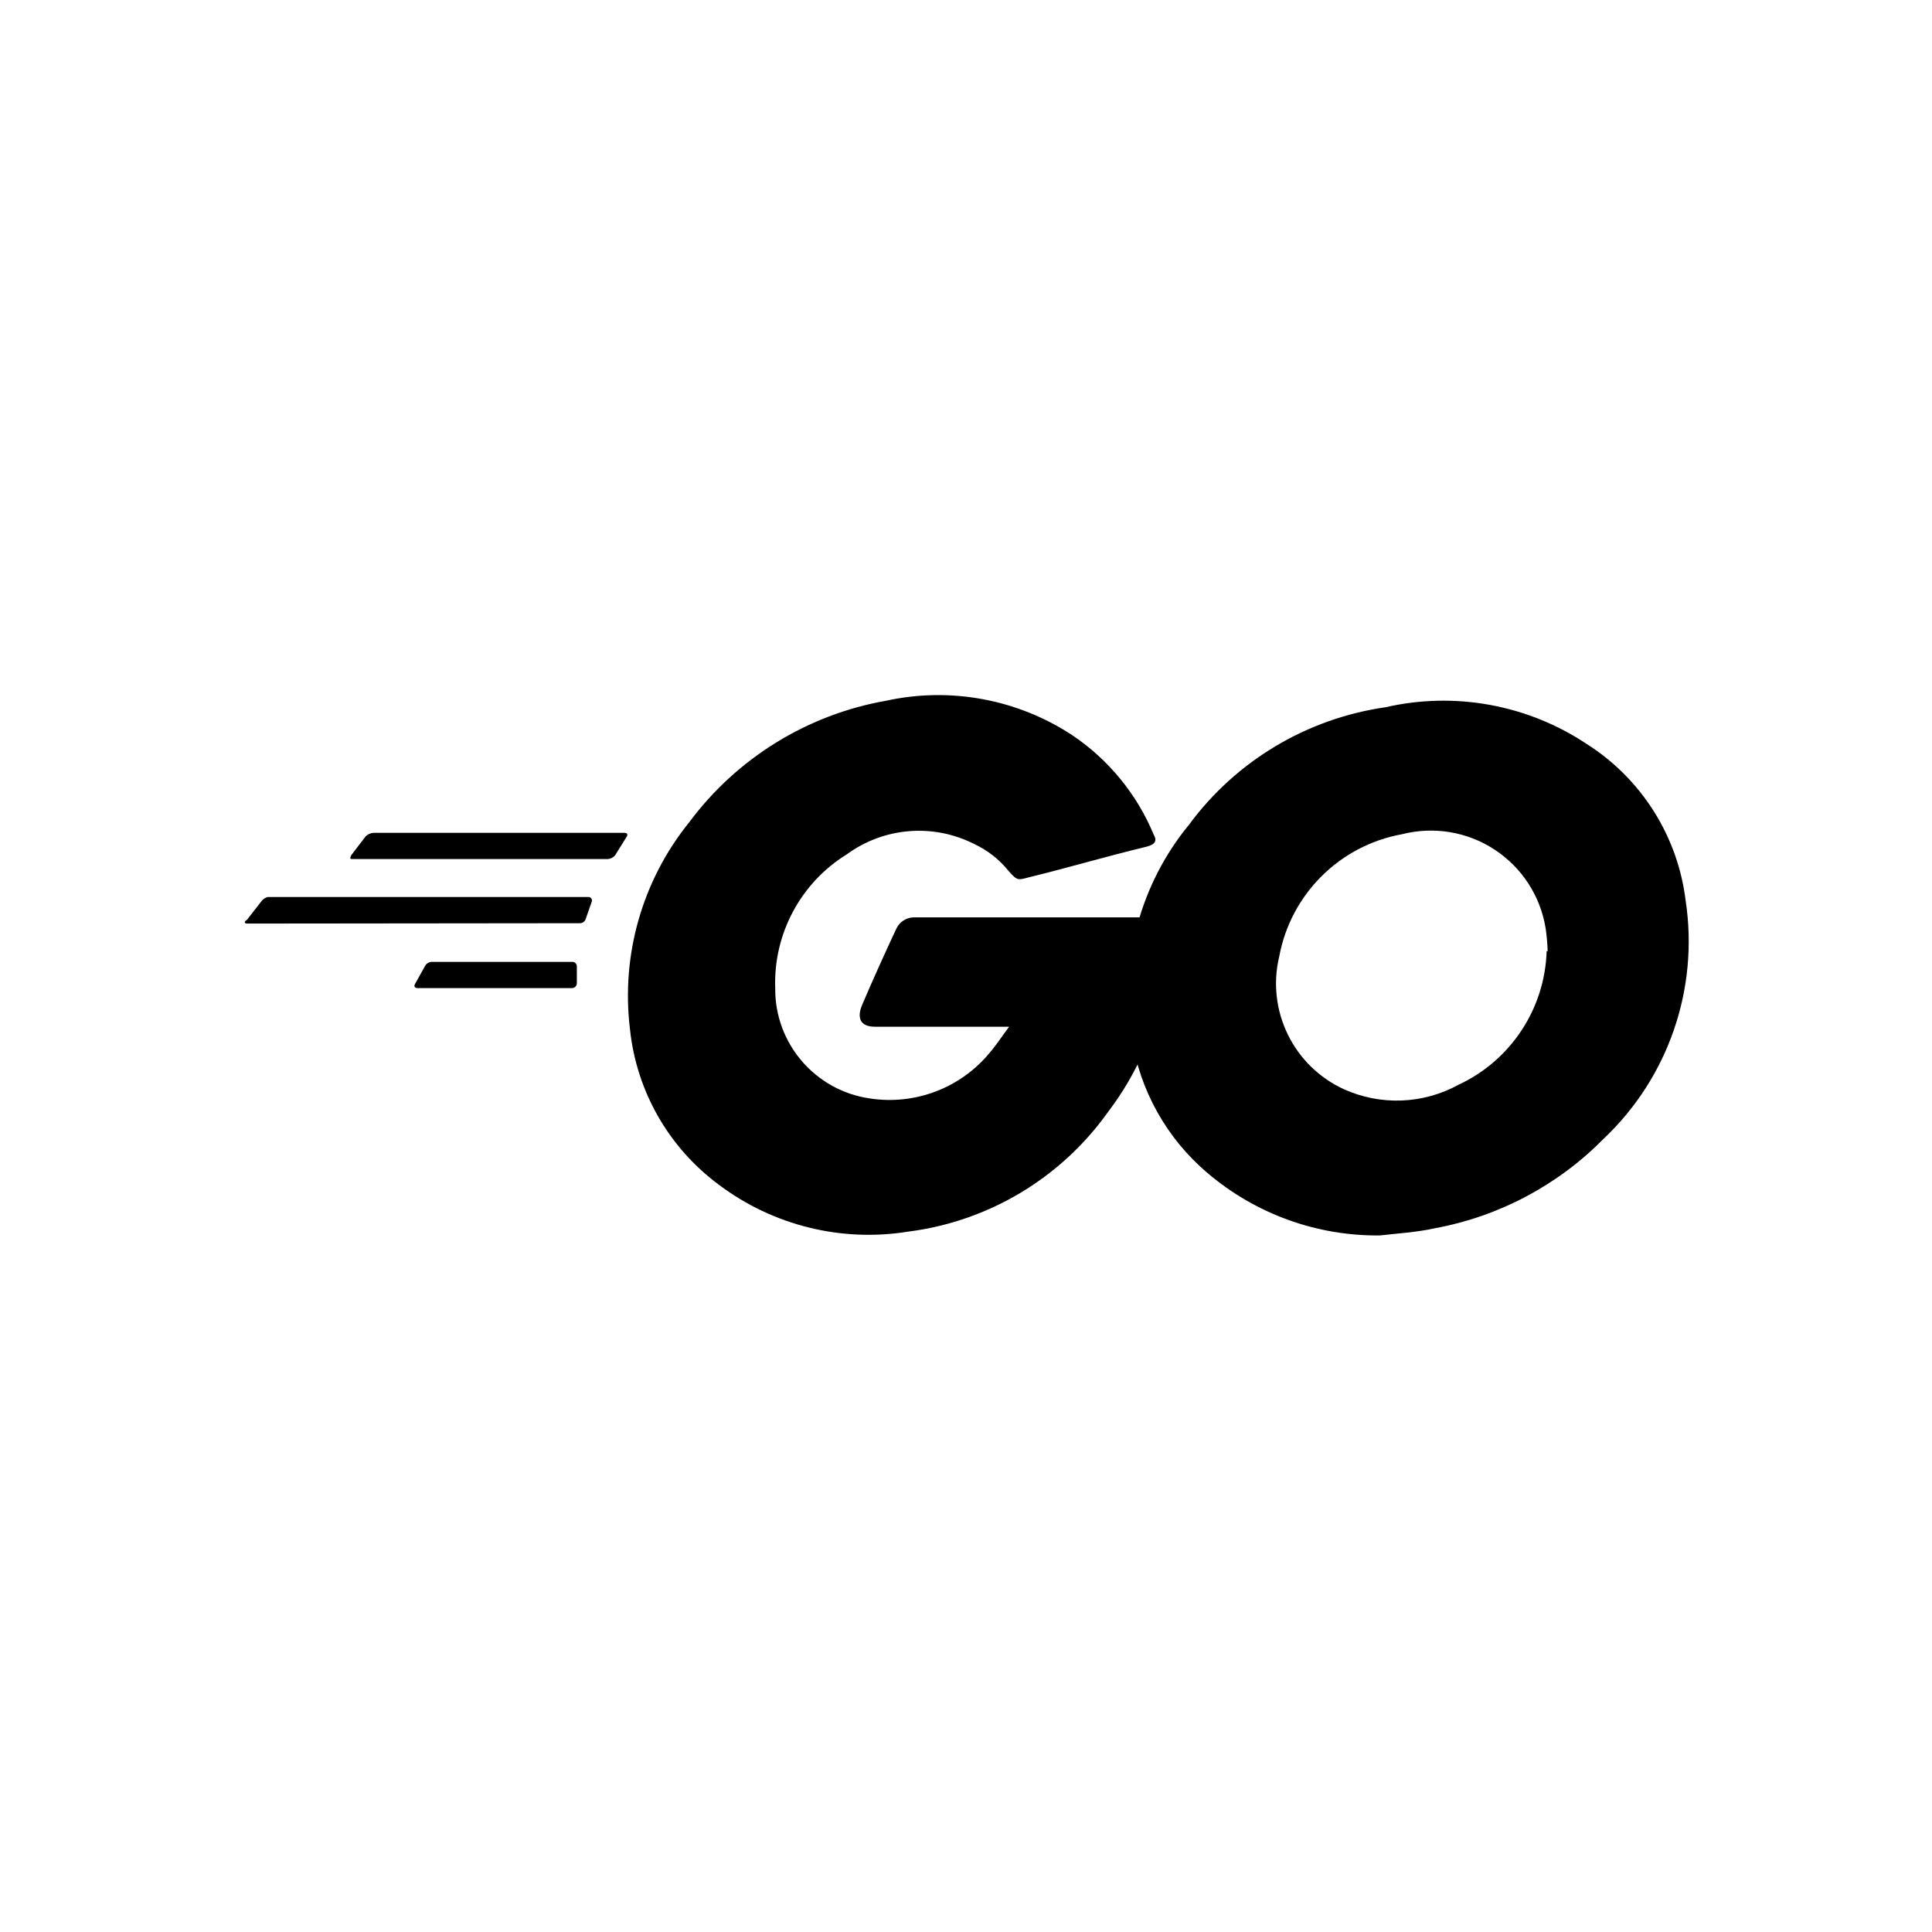
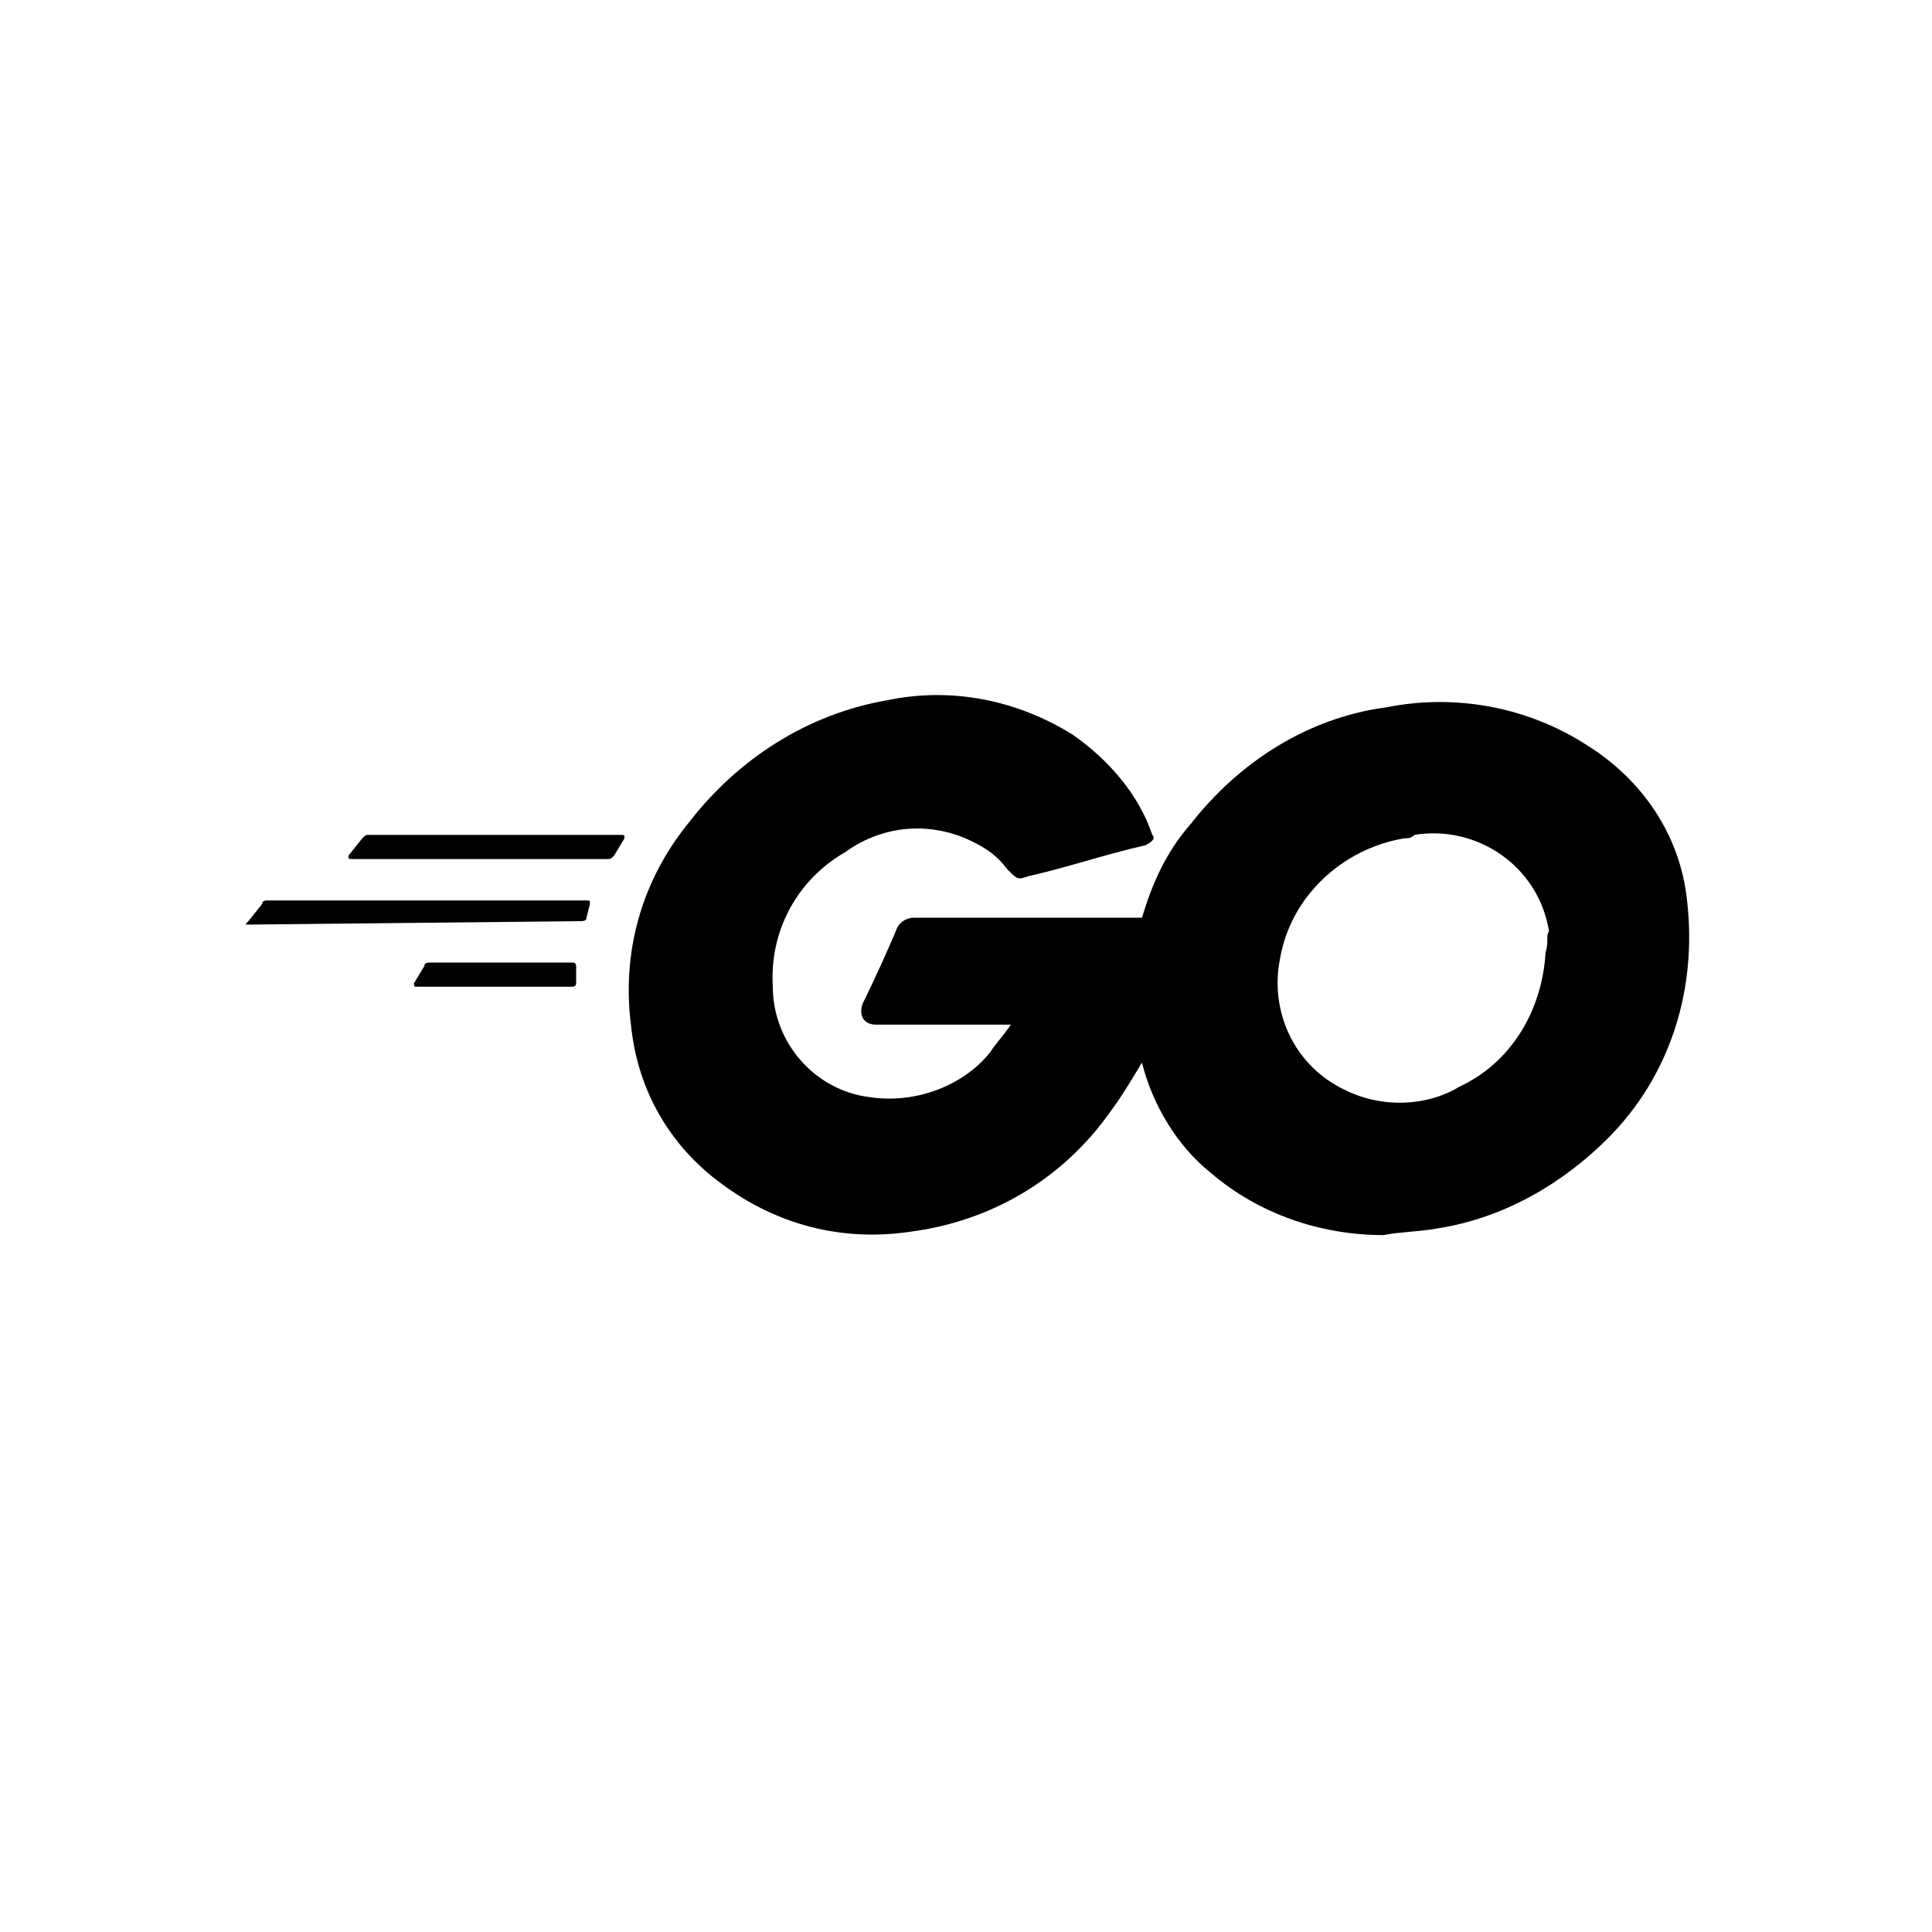
- <svg xmlns="http://www.w3.org/2000/svg" viewBox="0 0 56 56">
-   <path d="M10.23,24.9c-.08,0-.1,0-.05-.11l.42-.55a.37.37,0,0,1,.22-.1H18.1c.08,0,.11.05.06.12l-.33.53a.3.3,0,0,1-.22.11Z" />
-   <path d="M7.16,26.77c-.07,0-.1-.05,0-.11l.42-.54A.34.34,0,0,1,7.76,26h9.29a.1.1,0,0,1,.1.14l-.17.49a.18.18,0,0,1-.18.13Z" />
-   <path d="M12.1,28.64c-.08,0-.11-.05-.07-.12l.29-.52a.23.23,0,0,1,.2-.12H16.6a.13.13,0,0,1,.12.14l0,.49a.14.14,0,0,1-.15.13Z" />
-   <path d="M33.24,24.54c-1.28.31-2.16.58-3.42.89-.31.08-.33.11-.59-.19a2.8,2.8,0,0,0-1-.78,3.54,3.54,0,0,0-3.68.3,4.38,4.38,0,0,0-2.08,3.88,3.2,3.2,0,0,0,2.75,3.2,3.76,3.76,0,0,0,3.47-1.33c.19-.22.35-.47.56-.75H25.36c-.43,0-.52-.26-.38-.61.26-.62.75-1.7,1-2.23a.57.57,0,0,1,.5-.33h7.42c0,.55,0,1.11-.12,1.65a8.51,8.51,0,0,1-1.67,4,8.41,8.41,0,0,1-5.79,3.46,7.21,7.21,0,0,1-5.47-1.35,6.44,6.44,0,0,1-2.59-4.52,8,8,0,0,1,1.72-6,9.07,9.07,0,0,1,5.71-3.52,7.07,7.07,0,0,1,5.39,1,6.46,6.46,0,0,1,2.36,2.88C33.55,24.38,33.47,24.48,33.24,24.54Z" />
-   <path d="M40,35.81A7.58,7.58,0,0,1,35,34a6.42,6.42,0,0,1-2.2-3.94,7.75,7.75,0,0,1,1.66-6.15,8.59,8.59,0,0,1,5.7-3.41A7.5,7.5,0,0,1,46,21.57a6.28,6.28,0,0,1,2.86,4.54A7.87,7.87,0,0,1,46.49,33a9.21,9.21,0,0,1-4.89,2.6C41.06,35.72,40.51,35.75,40,35.81Zm4.86-8.24a6,6,0,0,0-.06-.67,3.37,3.37,0,0,0-4.16-2.72,4.42,4.42,0,0,0-3.56,3.54,3.37,3.37,0,0,0,1.87,3.85,3.72,3.72,0,0,0,3.33-.13A4.42,4.42,0,0,0,44.83,27.57Z" />
+ <svg xmlns="http://www.w3.org/2000/svg" version="1.1" viewBox="0 0 56 56">
+   <path d="M10.2,24.9c-0.1,0-0.1,0-0.1-0.1l0.4-0.5c0.1-0.1,0.1-0.1,0.2-0.1h7.3c0.1,0,0.1,0,0.1,0.1l-0.3,0.5  c-0.1,0.1-0.1,0.1-0.2,0.1L10.2,24.9z" />
+   <path d="M7.2,26.8c-0.1,0-0.1,0,0-0.1l0.4-0.5c0-0.1,0.1-0.1,0.2-0.1H17c0.1,0,0.1,0,0.1,0.1c0,0,0,0,0,0L17,26.6  c0,0.1-0.1,0.1-0.2,0.1L7.2,26.8z" />
+   <path d="M12.1,28.6c-0.1,0-0.1,0-0.1-0.1l0.3-0.5c0-0.1,0.1-0.1,0.2-0.1h4.1c0.1,0,0.1,0.1,0.1,0.1c0,0,0,0,0,0v0.5  c0,0.1-0.1,0.1-0.1,0.1c0,0,0,0,0,0L12.1,28.6z" />
+   <path d="M48.9,26.1c-0.2-1.9-1.3-3.5-2.9-4.5c-1.7-1.1-3.8-1.5-5.8-1.1c-2.3,0.3-4.3,1.6-5.7,3.4c-0.7,0.8-1.1,1.7-1.4,2.7h-6.6  c-0.2,0-0.4,0.1-0.5,0.3c-0.2,0.5-0.7,1.6-1,2.2c-0.1,0.3,0,0.6,0.4,0.6h3.9c-0.2,0.3-0.4,0.5-0.6,0.8c-0.8,1-2.2,1.5-3.5,1.3  c-1.6-0.2-2.8-1.6-2.8-3.2c-0.1-1.6,0.7-3.1,2.1-3.9c1.1-0.8,2.5-0.9,3.7-0.3c0.4,0.2,0.7,0.4,1,0.8c0.3,0.3,0.3,0.3,0.6,0.2  c1.3-0.3,2.1-0.6,3.4-0.9c0.2-0.1,0.3-0.2,0.2-0.3C33,23,32.1,22,31.1,21.3c-1.6-1-3.5-1.4-5.4-1c-2.3,0.4-4.3,1.7-5.7,3.5  c-1.4,1.7-2,3.8-1.7,6c0.2,1.8,1.1,3.4,2.6,4.5c1.6,1.2,3.5,1.7,5.5,1.4c2.3-0.3,4.4-1.5,5.8-3.5c0.3-0.4,0.6-0.9,0.9-1.4  c0.3,1.2,1,2.4,2,3.2c1.4,1.2,3.2,1.8,5,1.8c0.5-0.1,1.1-0.1,1.6-0.2c1.9-0.3,3.6-1.3,4.9-2.6C48.4,31.2,49.2,28.7,48.9,26.1z   M44.8,27.6c-0.1,1.7-1,3.2-2.5,3.9c-1,0.6-2.3,0.6-3.3,0.1c-1.5-0.7-2.2-2.3-1.9-3.8c0.3-1.8,1.8-3.2,3.6-3.5c0.1,0,0.2,0,0.3-0.1  c1.8-0.3,3.6,0.9,3.9,2.8C44.8,27.1,44.9,27.3,44.8,27.6L44.8,27.6z" />
</svg>
